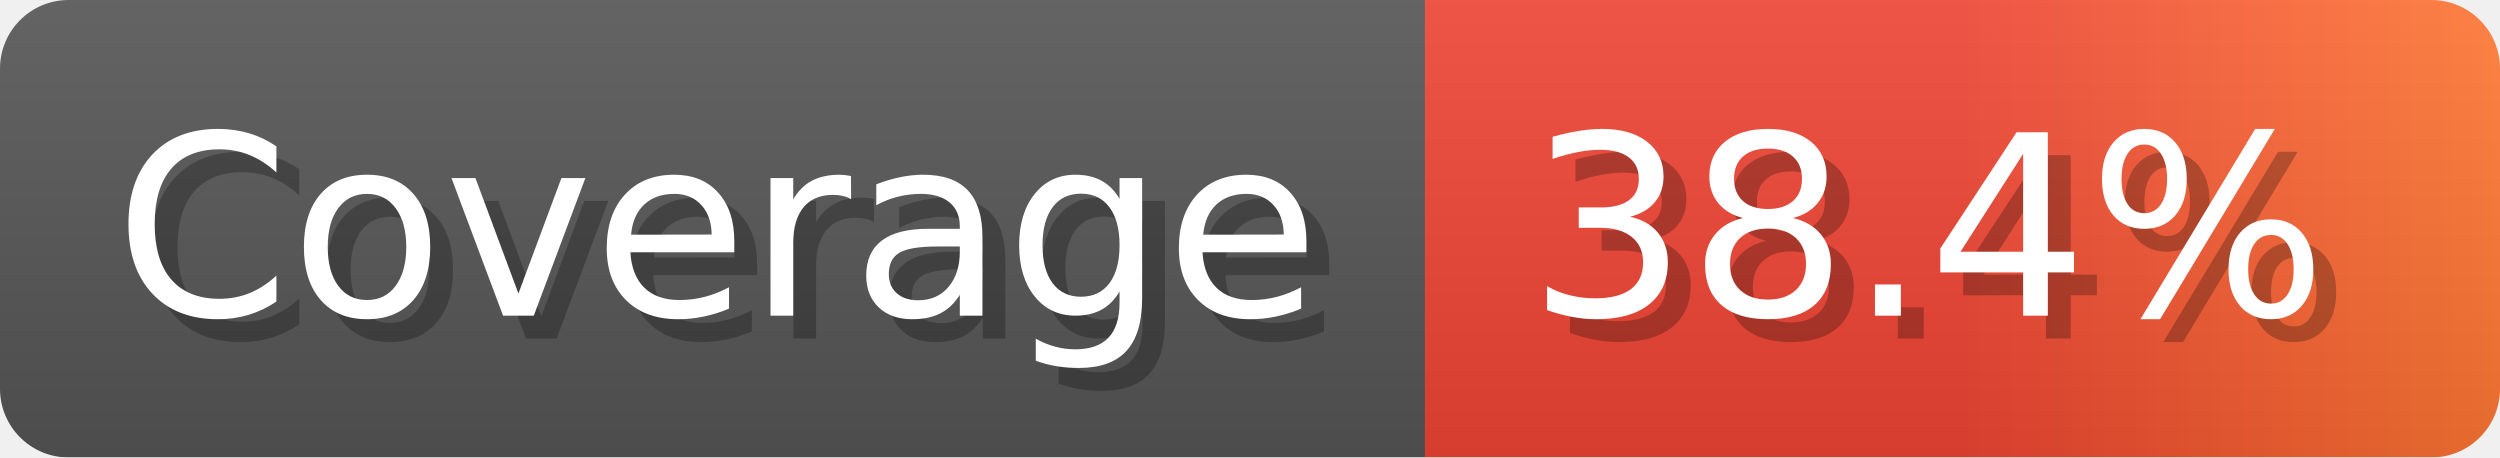
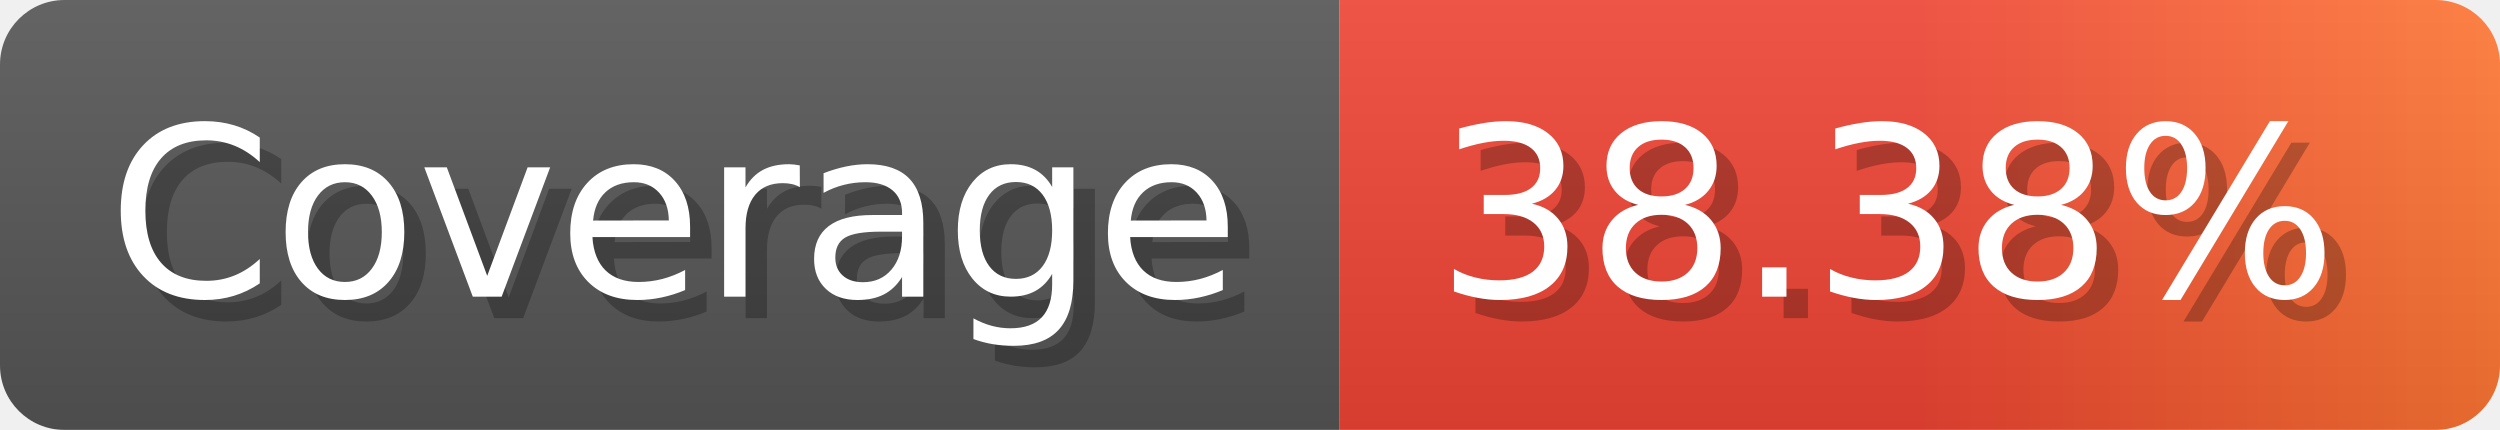
- <svg xmlns="http://www.w3.org/2000/svg" width="109.3" height="20" viewBox="0 0 1093 200" role="img" aria-label="Coverage: 38.4%">
+ <svg xmlns="http://www.w3.org/2000/svg" width="116.3" height="20" viewBox="0 0 1163 200" role="img" aria-label="Coverage: 38.38%">
  <linearGradient id="a" x2="0" y2="100%">
    <stop offset="0" stop-opacity=".1" stop-color="#EEE" />
    <stop offset="1" stop-opacity=".1" />
  </linearGradient>
  <mask id="m">
-     <rect width="1093" height="200" rx="30" fill="#FFF" />
+     <rect width="1163" height="200" rx="30" fill="#FFF" />
  </mask>
  <g mask="url(#m)">
    <rect width="623" height="200" fill="#555" />
-     <rect width="470" height="200" fill="url(#x)" x="623" />
-     <rect width="1093" height="200" fill="url(#a)" />
+     <rect width="540" height="200" fill="url(#x)" x="623" />
+     <rect width="1163" height="200" fill="url(#a)" />
  </g>
  <g aria-hidden="true" fill="#fff" text-anchor="start" font-family="Verdana,DejaVu Sans,sans-serif" font-size="110">
    <text x="60" y="148" textLength="523" fill="#000" opacity="0.25">Coverage</text>
    <text x="50" y="138" textLength="523">Coverage</text>
-     <text x="678" y="148" textLength="370" fill="#000" opacity="0.25">38.4%</text>
-     <text x="668" y="138" textLength="370">38.4%</text>
+     <text x="678" y="148" textLength="440" fill="#000" opacity="0.25">38.38%</text>
+     <text x="668" y="138" textLength="440">38.38%</text>
  </g>
  <linearGradient id="x" x1="0%" y1="0%" x2="100%" y2="0%">
    <stop offset="0%" style="stop-color:#E43" />
    <stop offset="50%" style="stop-color:#E43" />
    <stop offset="100%" style="stop-color:#F73" />
  </linearGradient>
</svg>
